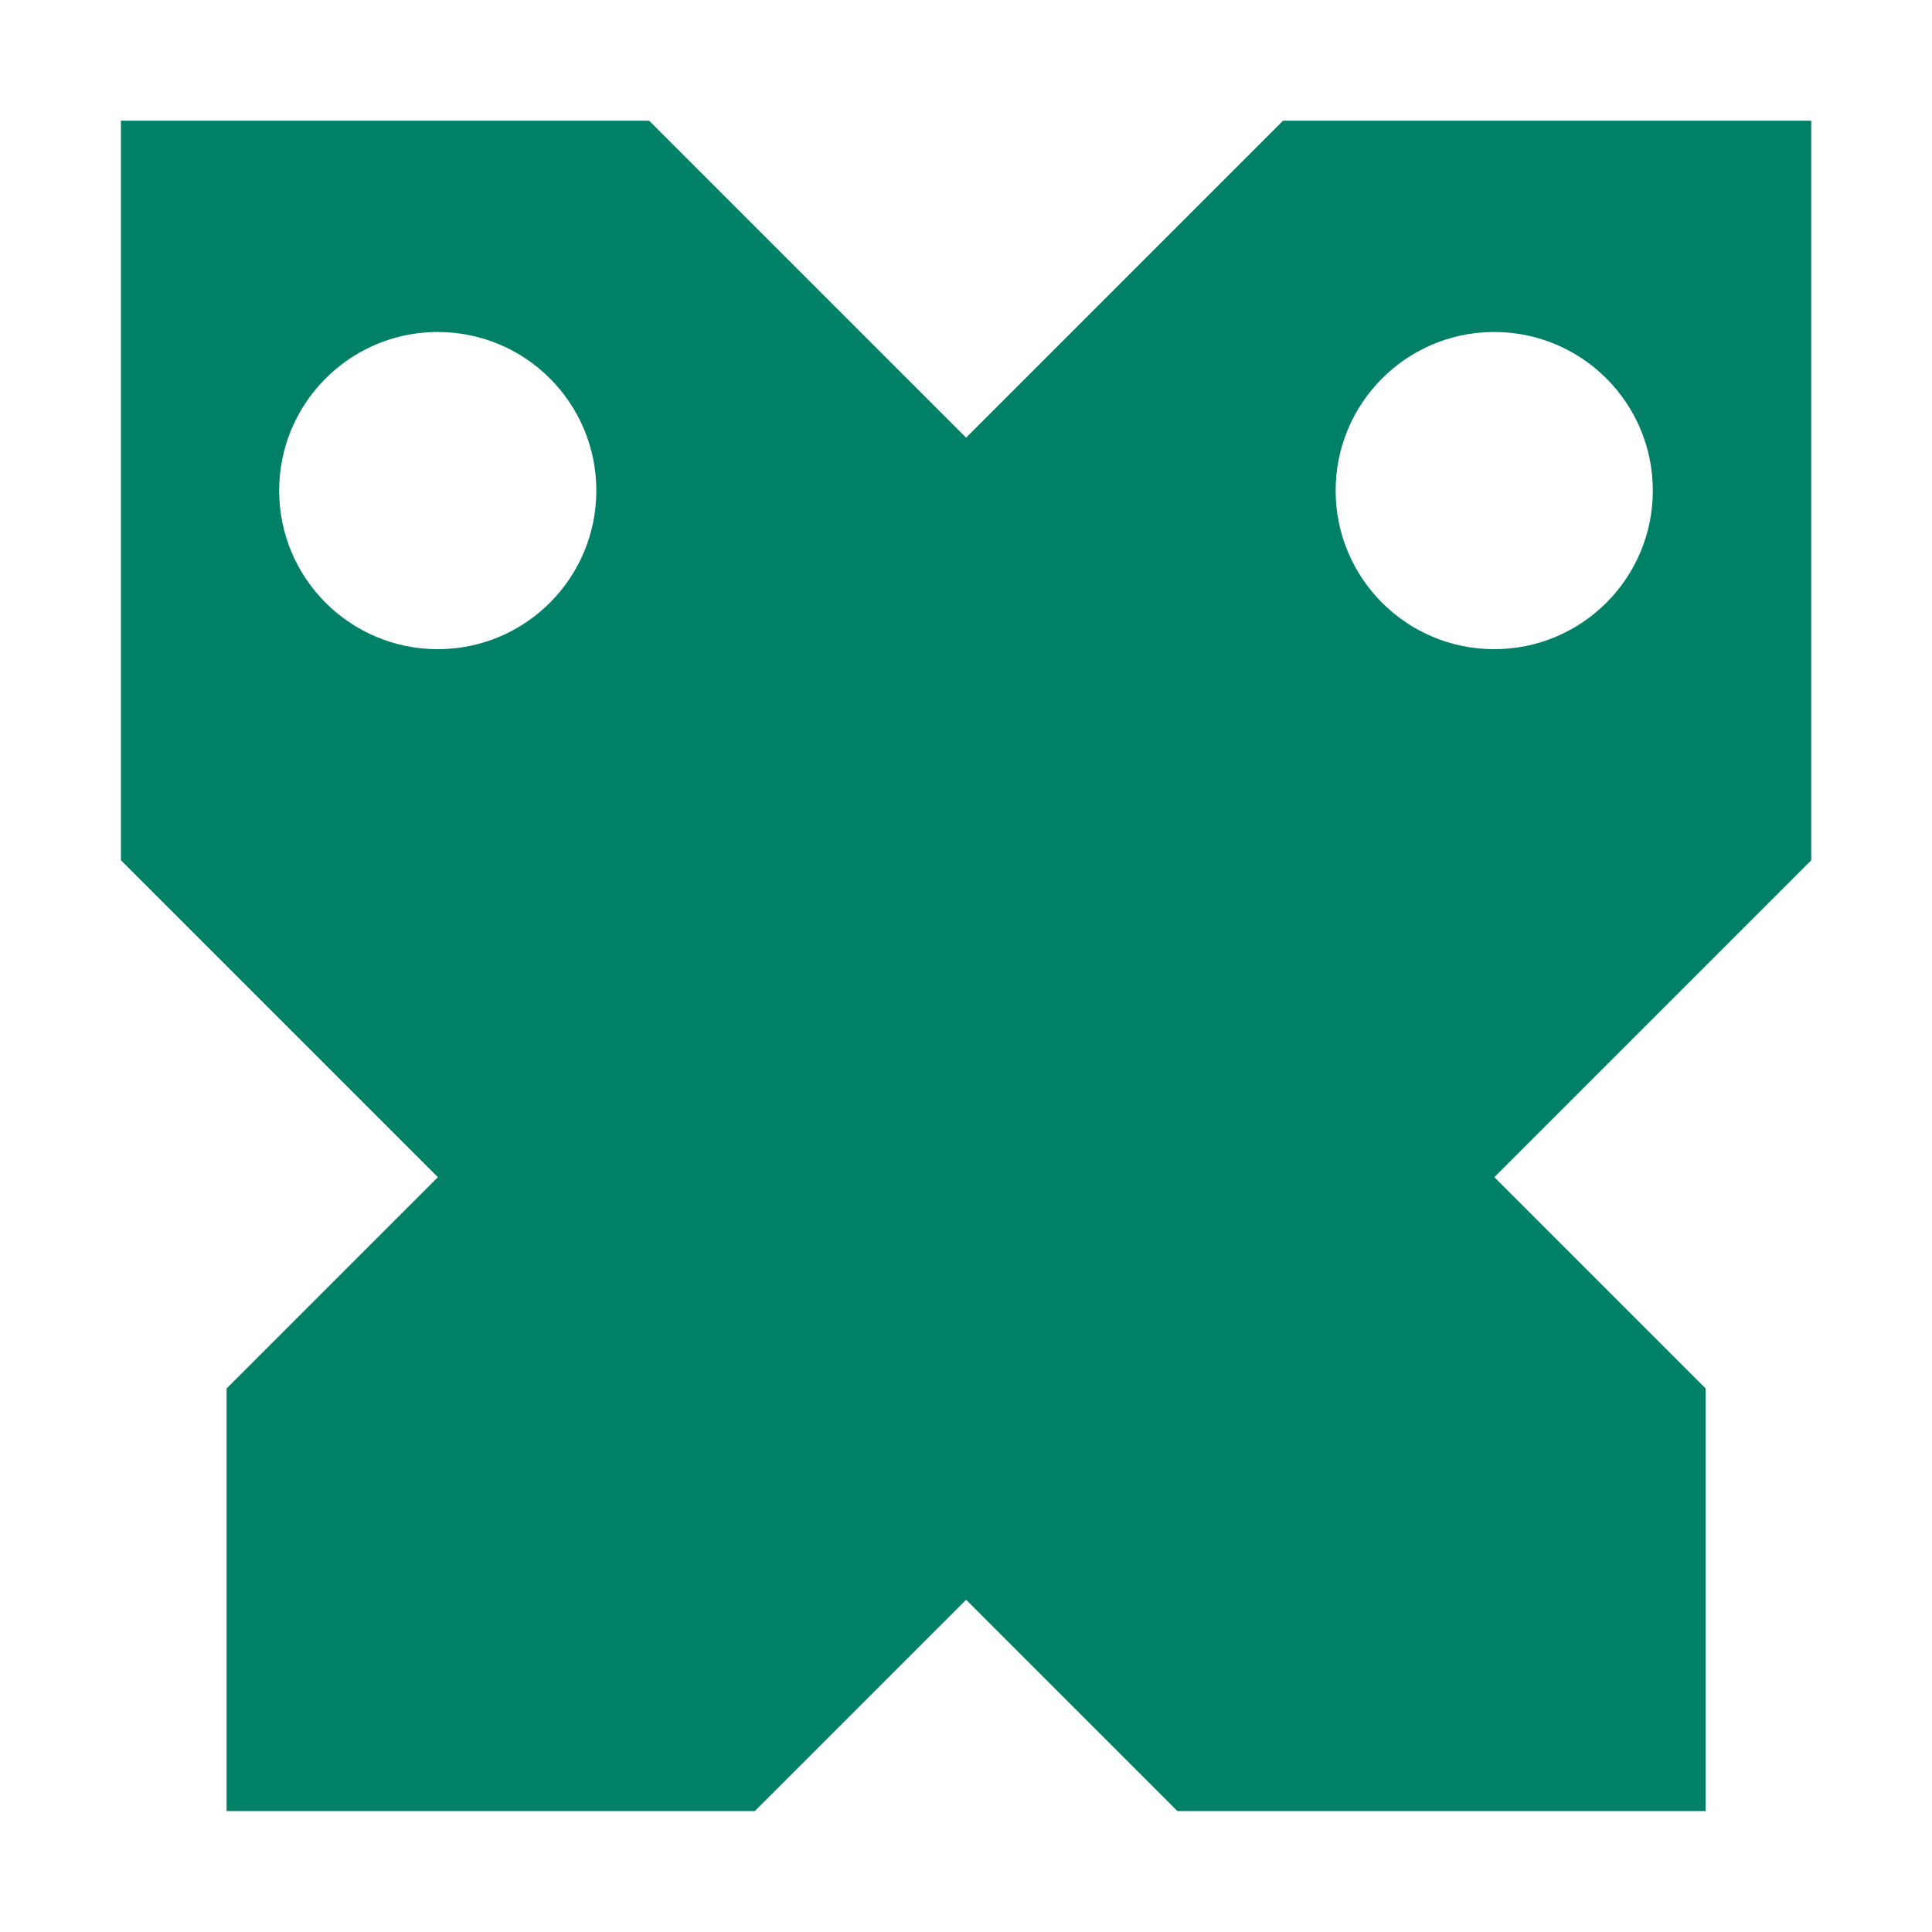
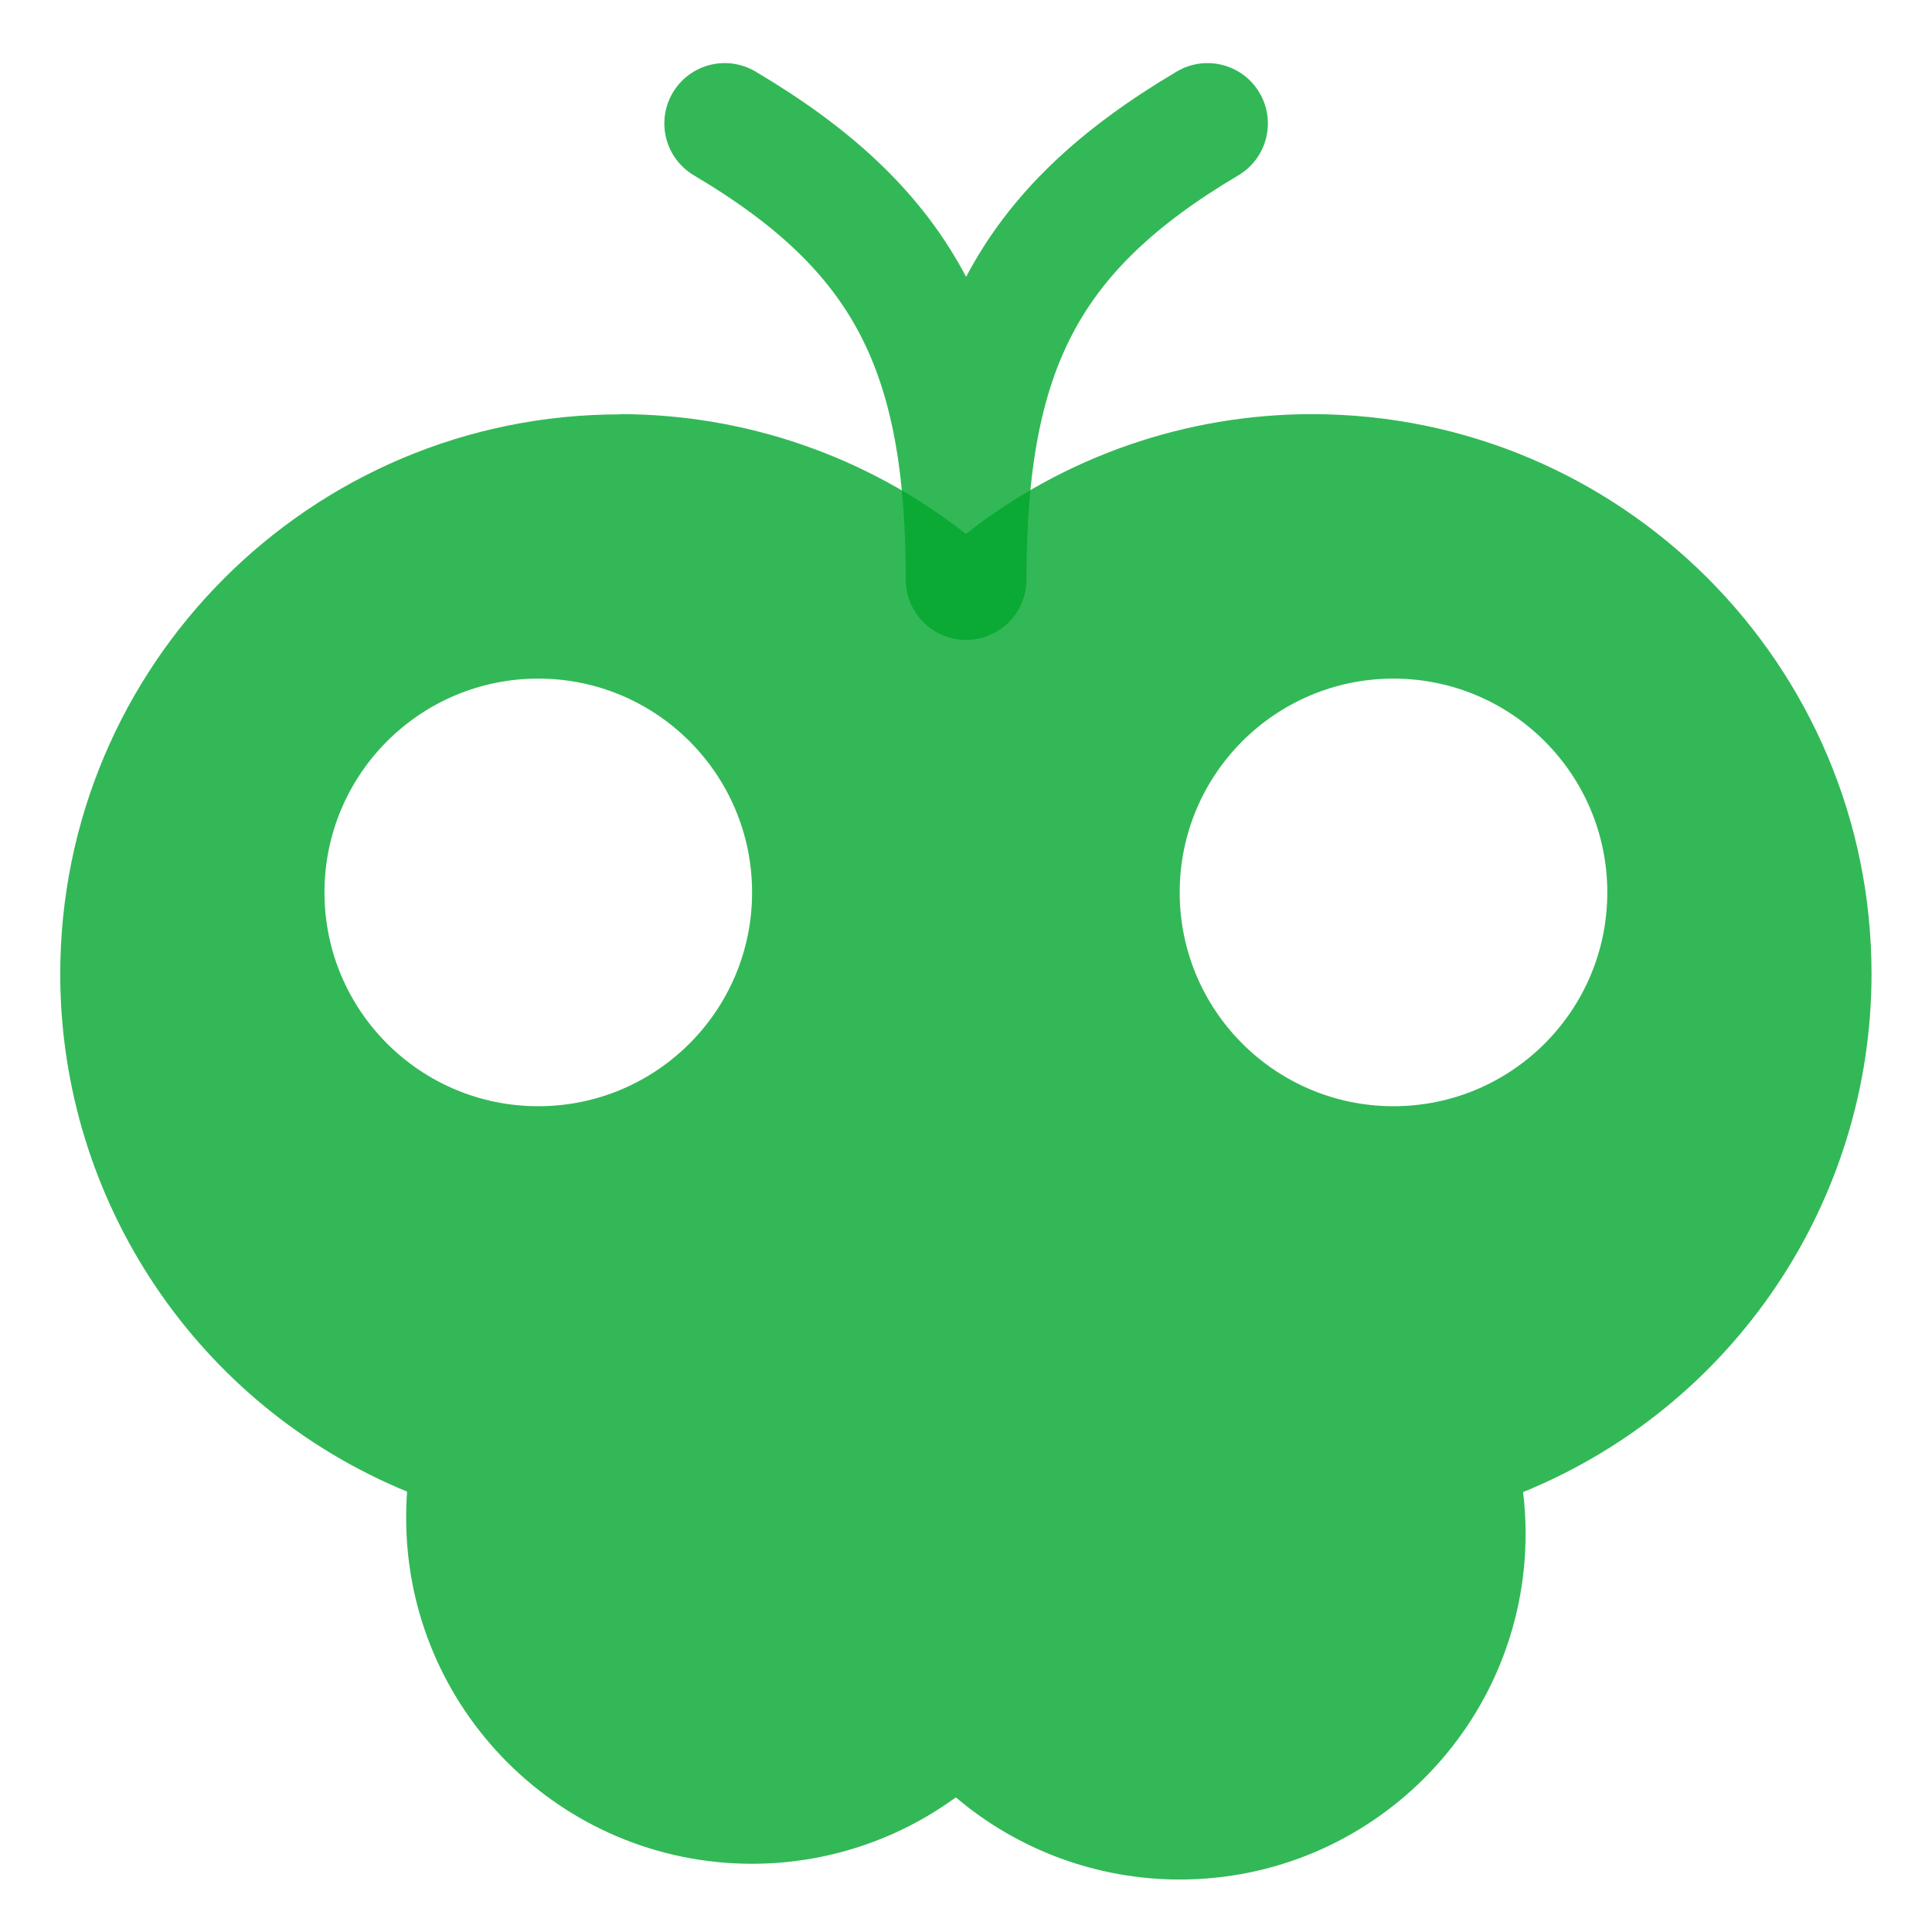
<svg xmlns="http://www.w3.org/2000/svg" width="32" height="32" version="1.1" viewBox="0 0 8.467 8.467">
-   <path d="m7.938 0.529h-2.315l-1.389 1.389-1.389-1.389h-2.315v3.241l1.389 1.389-0.926 0.926v1.852h2.315l0.926-0.926 0.926 0.926h2.315v-1.852l-0.926-0.926 1.389-1.389zm-6.032 0.926h4.514e-4c0.004-3.32e-5 0.008-3.32e-5 0.012 0 0.384 0 0.695 0.311 0.695 0.695s-0.311 0.695-0.695 0.695c-0.384 0-0.695-0.311-0.695-0.695-5.85e-5 -0.379 0.304-0.688 0.682-0.695zm4.63-1e-7h4.63e-4c0.004-3.32e-5 0.008-3.32e-5 0.012 0 0.384 0 0.695 0.311 0.695 0.695 0 0.384-0.311 0.695-0.695 0.695-0.384 0-0.695-0.311-0.695-0.695-5.86e-5 -0.379 0.304-0.688 0.682-0.695z" fill="#008066" />
+   <path d="m3.296 3.911a0.937 0.937 0 0 1-0.937 0.937 0.937 0.937 0 0 1-0.937-0.937 0.937 0.937 0 0 1 0.937-0.937 0.937 0.937 0 0 1 0.937 0.937m3.748 0a0.937 0.937 0 0 1-0.937 0.937 0.937 0.937 0 0 1-0.937-0.937 0.937 0.937 0 0 1 0.937-0.937 0.937 0.937 0 0 1 0.937 0.937m-4.327-2.095a2.453 2.453 0 0 0-2.453 2.453 2.453 2.453 0 0 0 1.52 2.268 1.516 1.516 0 0 0-0.004 0.115 1.516 1.516 0 0 0 1.516 1.516 1.516 1.516 0 0 0 0.893-0.291 1.516 1.516 0 0 0 0.981 0.36 1.516 1.516 0 0 0 1.516-1.516 1.516 1.516 0 0 0-0.011-0.182 2.453 2.453 0 0 0 1.527-2.271 2.453 2.453 0 0 0-2.453-2.453 2.453 2.453 0 0 0-1.516 0.525 2.453 2.453 0 0 0-1.516-0.525z" fill="#01a62d" fill-opacity=".799" fill-rule="evenodd" />
+   <path d="m5.292 0.541c-0.794 0.47-1.058 0.999-1.058 1.999m-1.058-1.999c0.794 0.47 1.058 0.999 1.058 1.999" fill="none" stroke="#01a62d" stroke-linecap="round" stroke-opacity=".8" stroke-width=".529" />
  <g display="none" fill="none" stroke="#000" stroke-linecap="round" stroke-opacity=".205" stroke-width="1.058">
    <path d="m4.233 5.821v1.852" />
    <path d="m2.646 5.292-0.529 1.587" />
    <path d="m5.821 5.292 0.529 1.587" />
  </g>
</svg>
